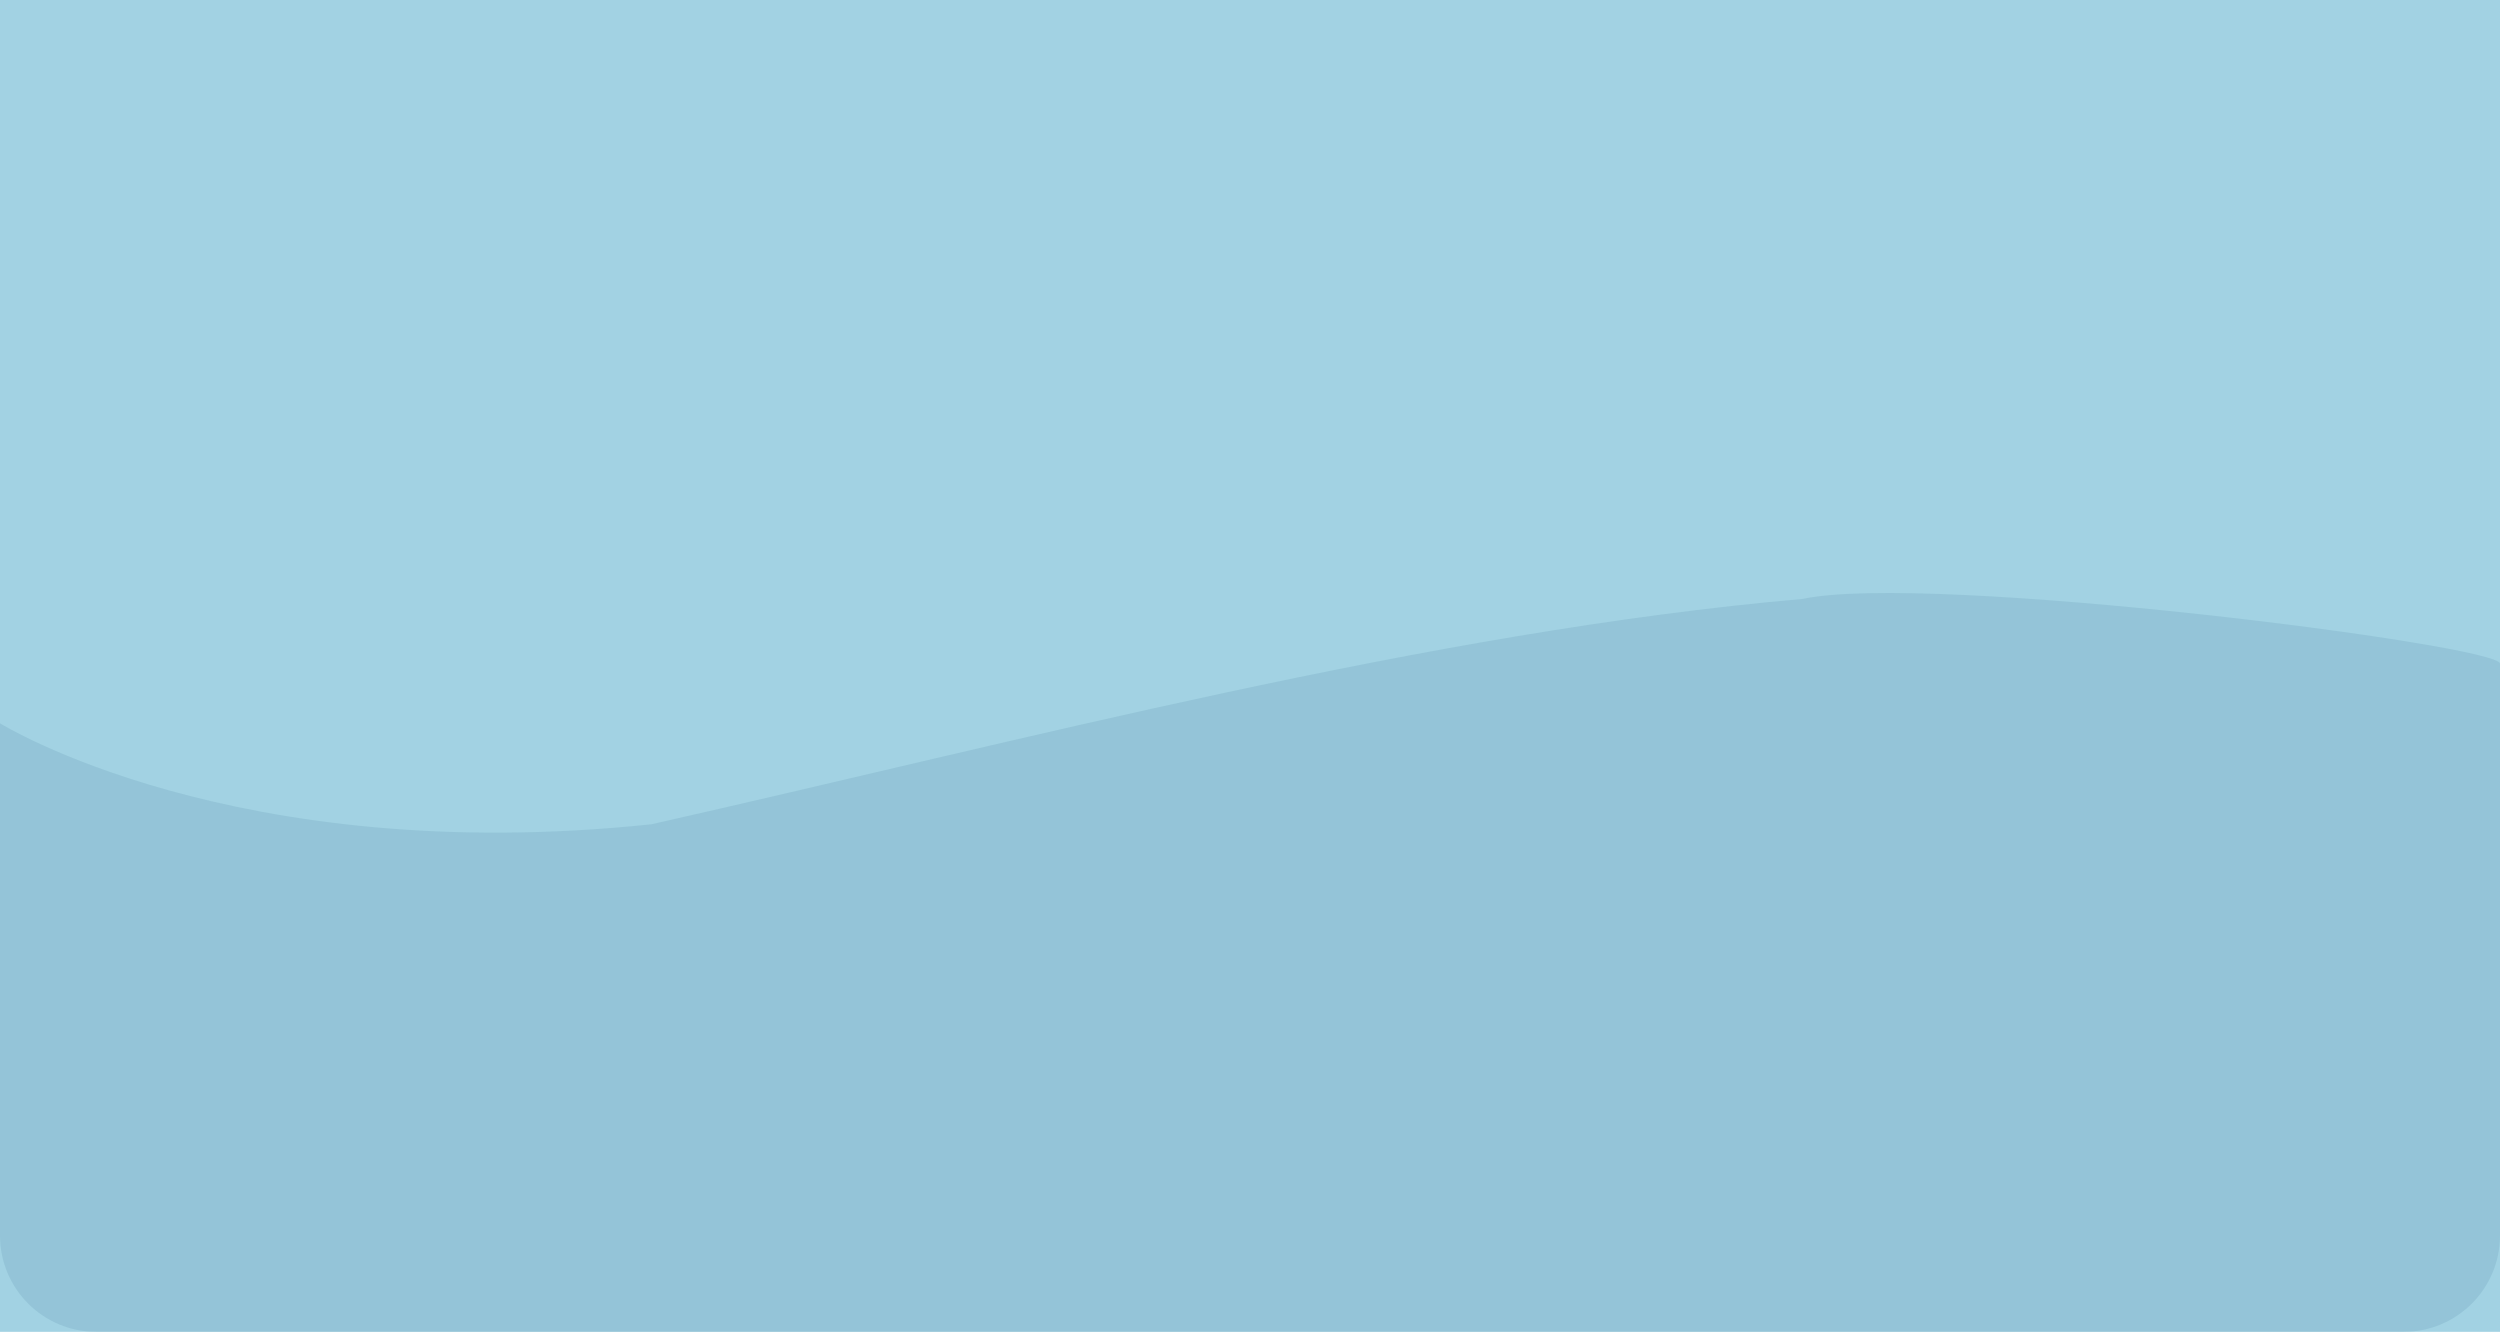
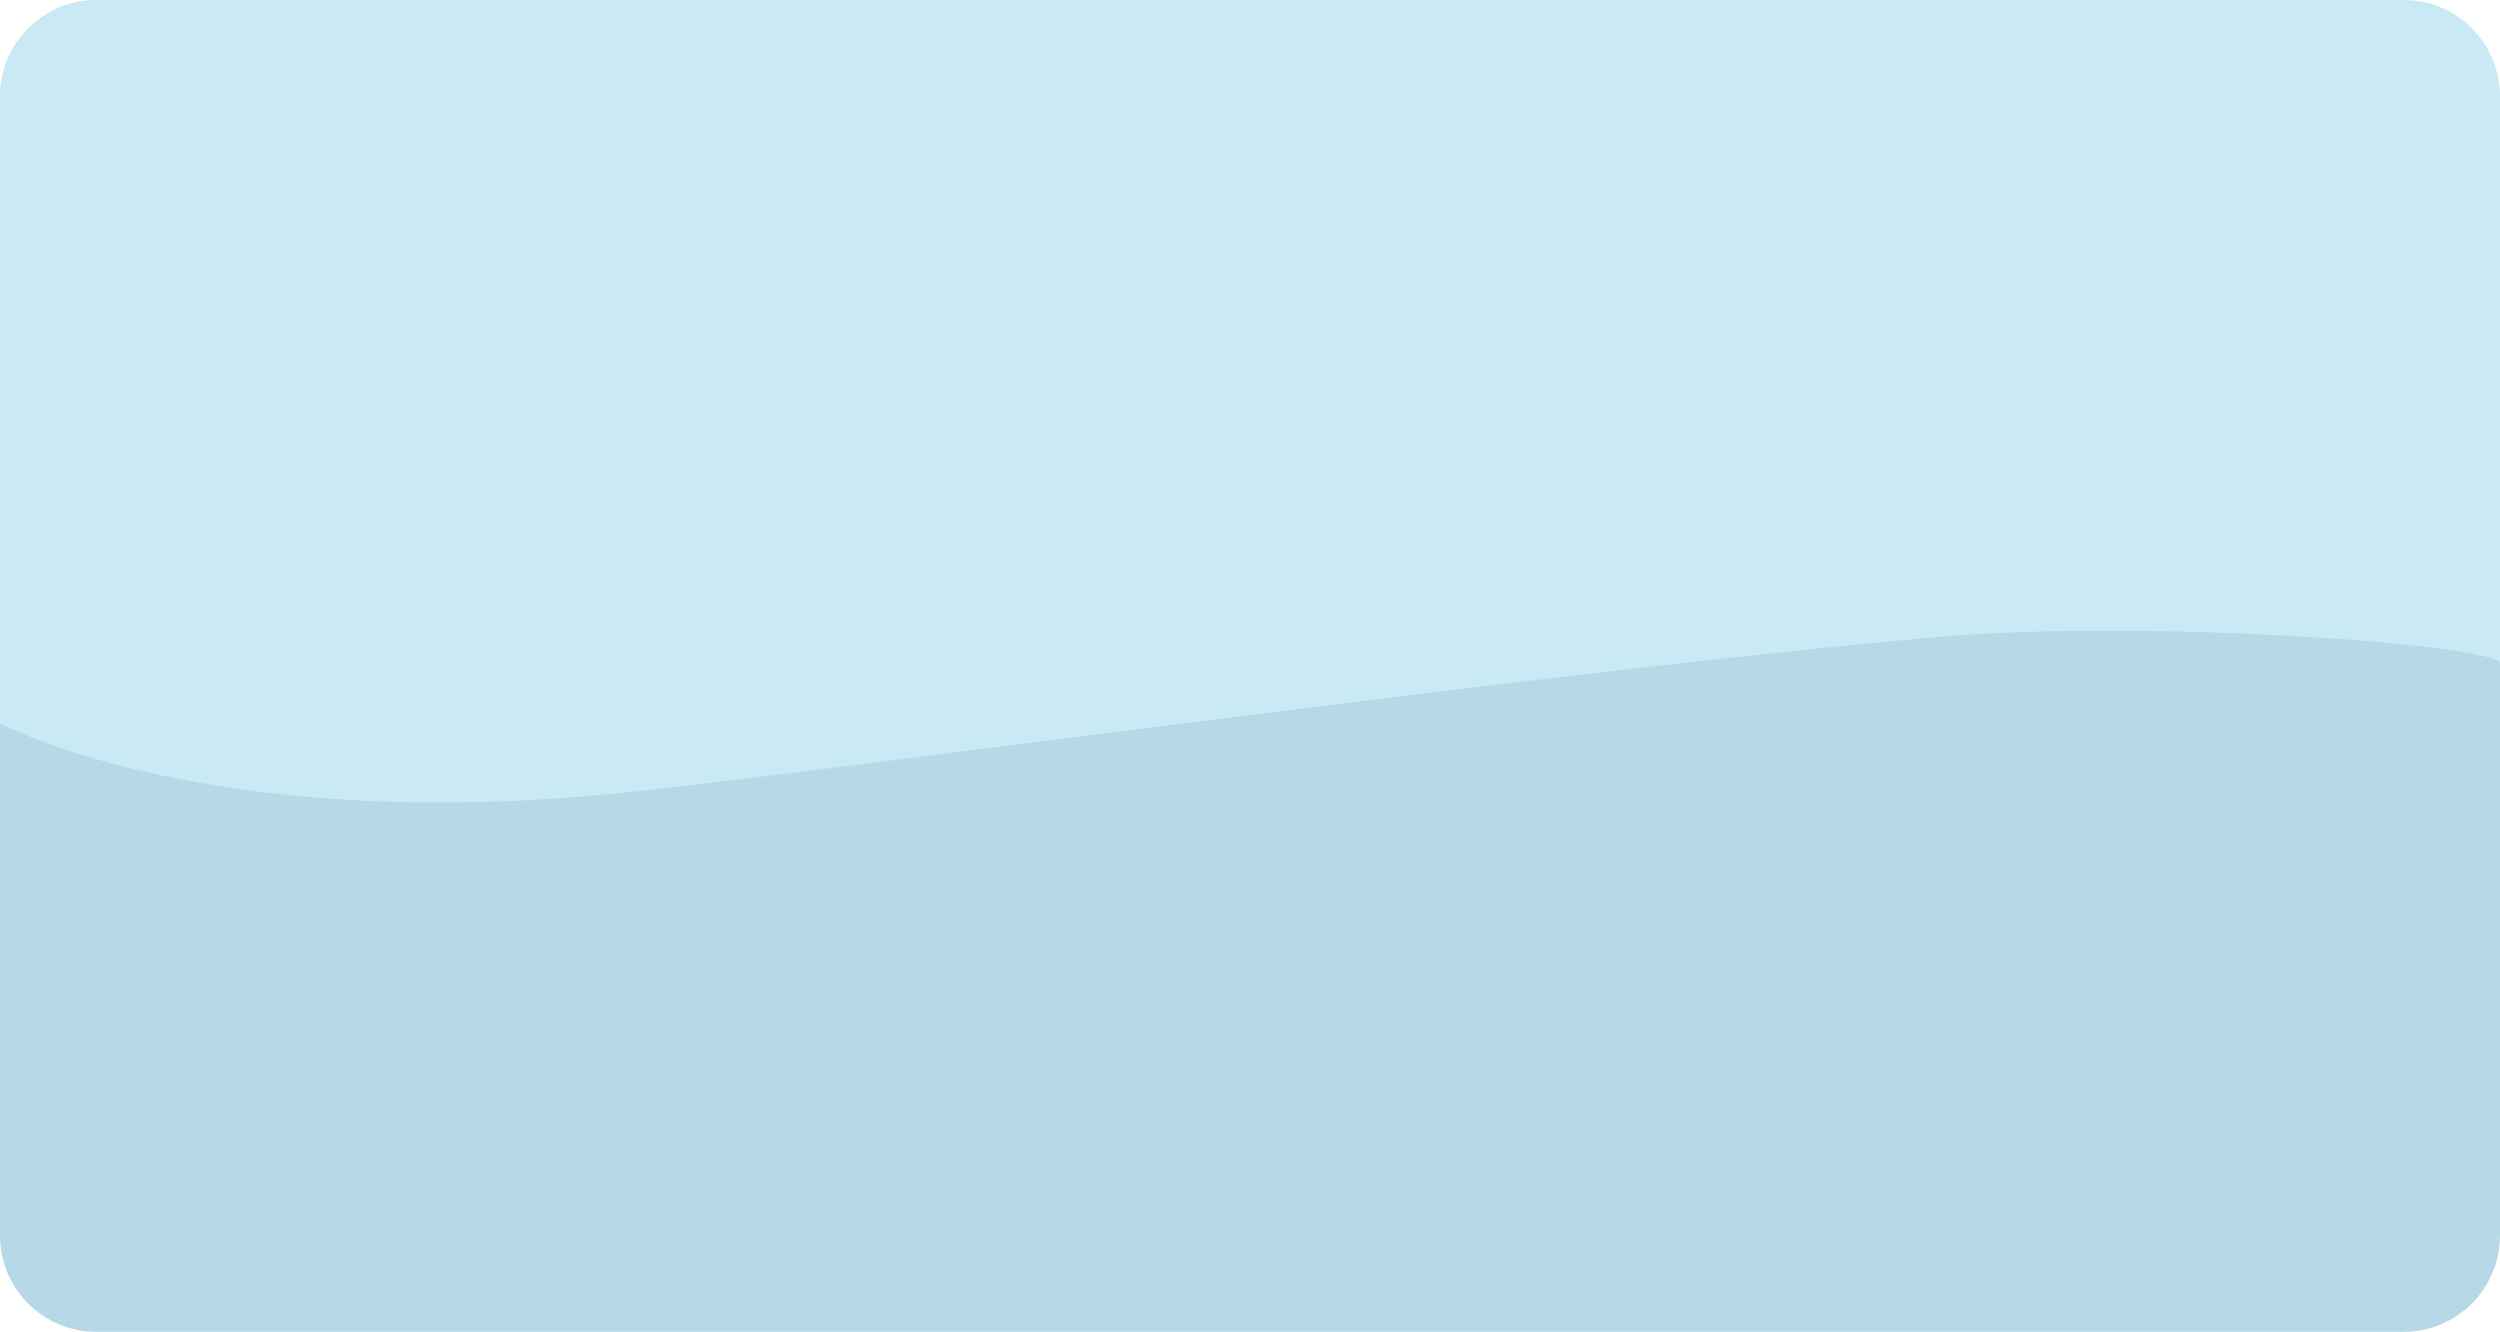
<svg xmlns="http://www.w3.org/2000/svg" width="779" height="415" viewBox="0 0 779 415">
  <g id="hero-bg-green" transform="translate(-586 -127)">
-     <rect id="Rectangle_3" data-name="Rectangle 3" width="779" height="415" transform="translate(586 127)" fill="#a2d2e3" />
-     <path id="Path_7" data-name="Path 7" d="M779,206.8V385a30,30,0,0,1-30,30H30A30,30,0,0,1,0,385V225.375s72.6,45.228,202.97,31.47c114.225-25.765,242.489-60.077,358.725-70.221C601.035,178.216,779,200.91,779,206.8Z" transform="translate(586 127)" fill="#09456a" opacity="0.096" />
+     <rect id="Rectangle_3" data-name="Rectangle 3" width="779" height="415" rx="30" transform="translate(586 127)" fill="#c9e9f4" />
+     <path id="Path_7" data-name="Path 7" d="M779,206.8V385a30,30,0,0,1-30,30H30A30,30,0,0,1,0,385V225.375s65.1,35.257,195.469,21.5c69.563-7.341,291.817-38.22,408.053-48.363C670.007,192.709,779,200.91,779,206.8Z" transform="translate(586 127)" fill="#09456a" opacity="0.096" />
  </g>
</svg>
